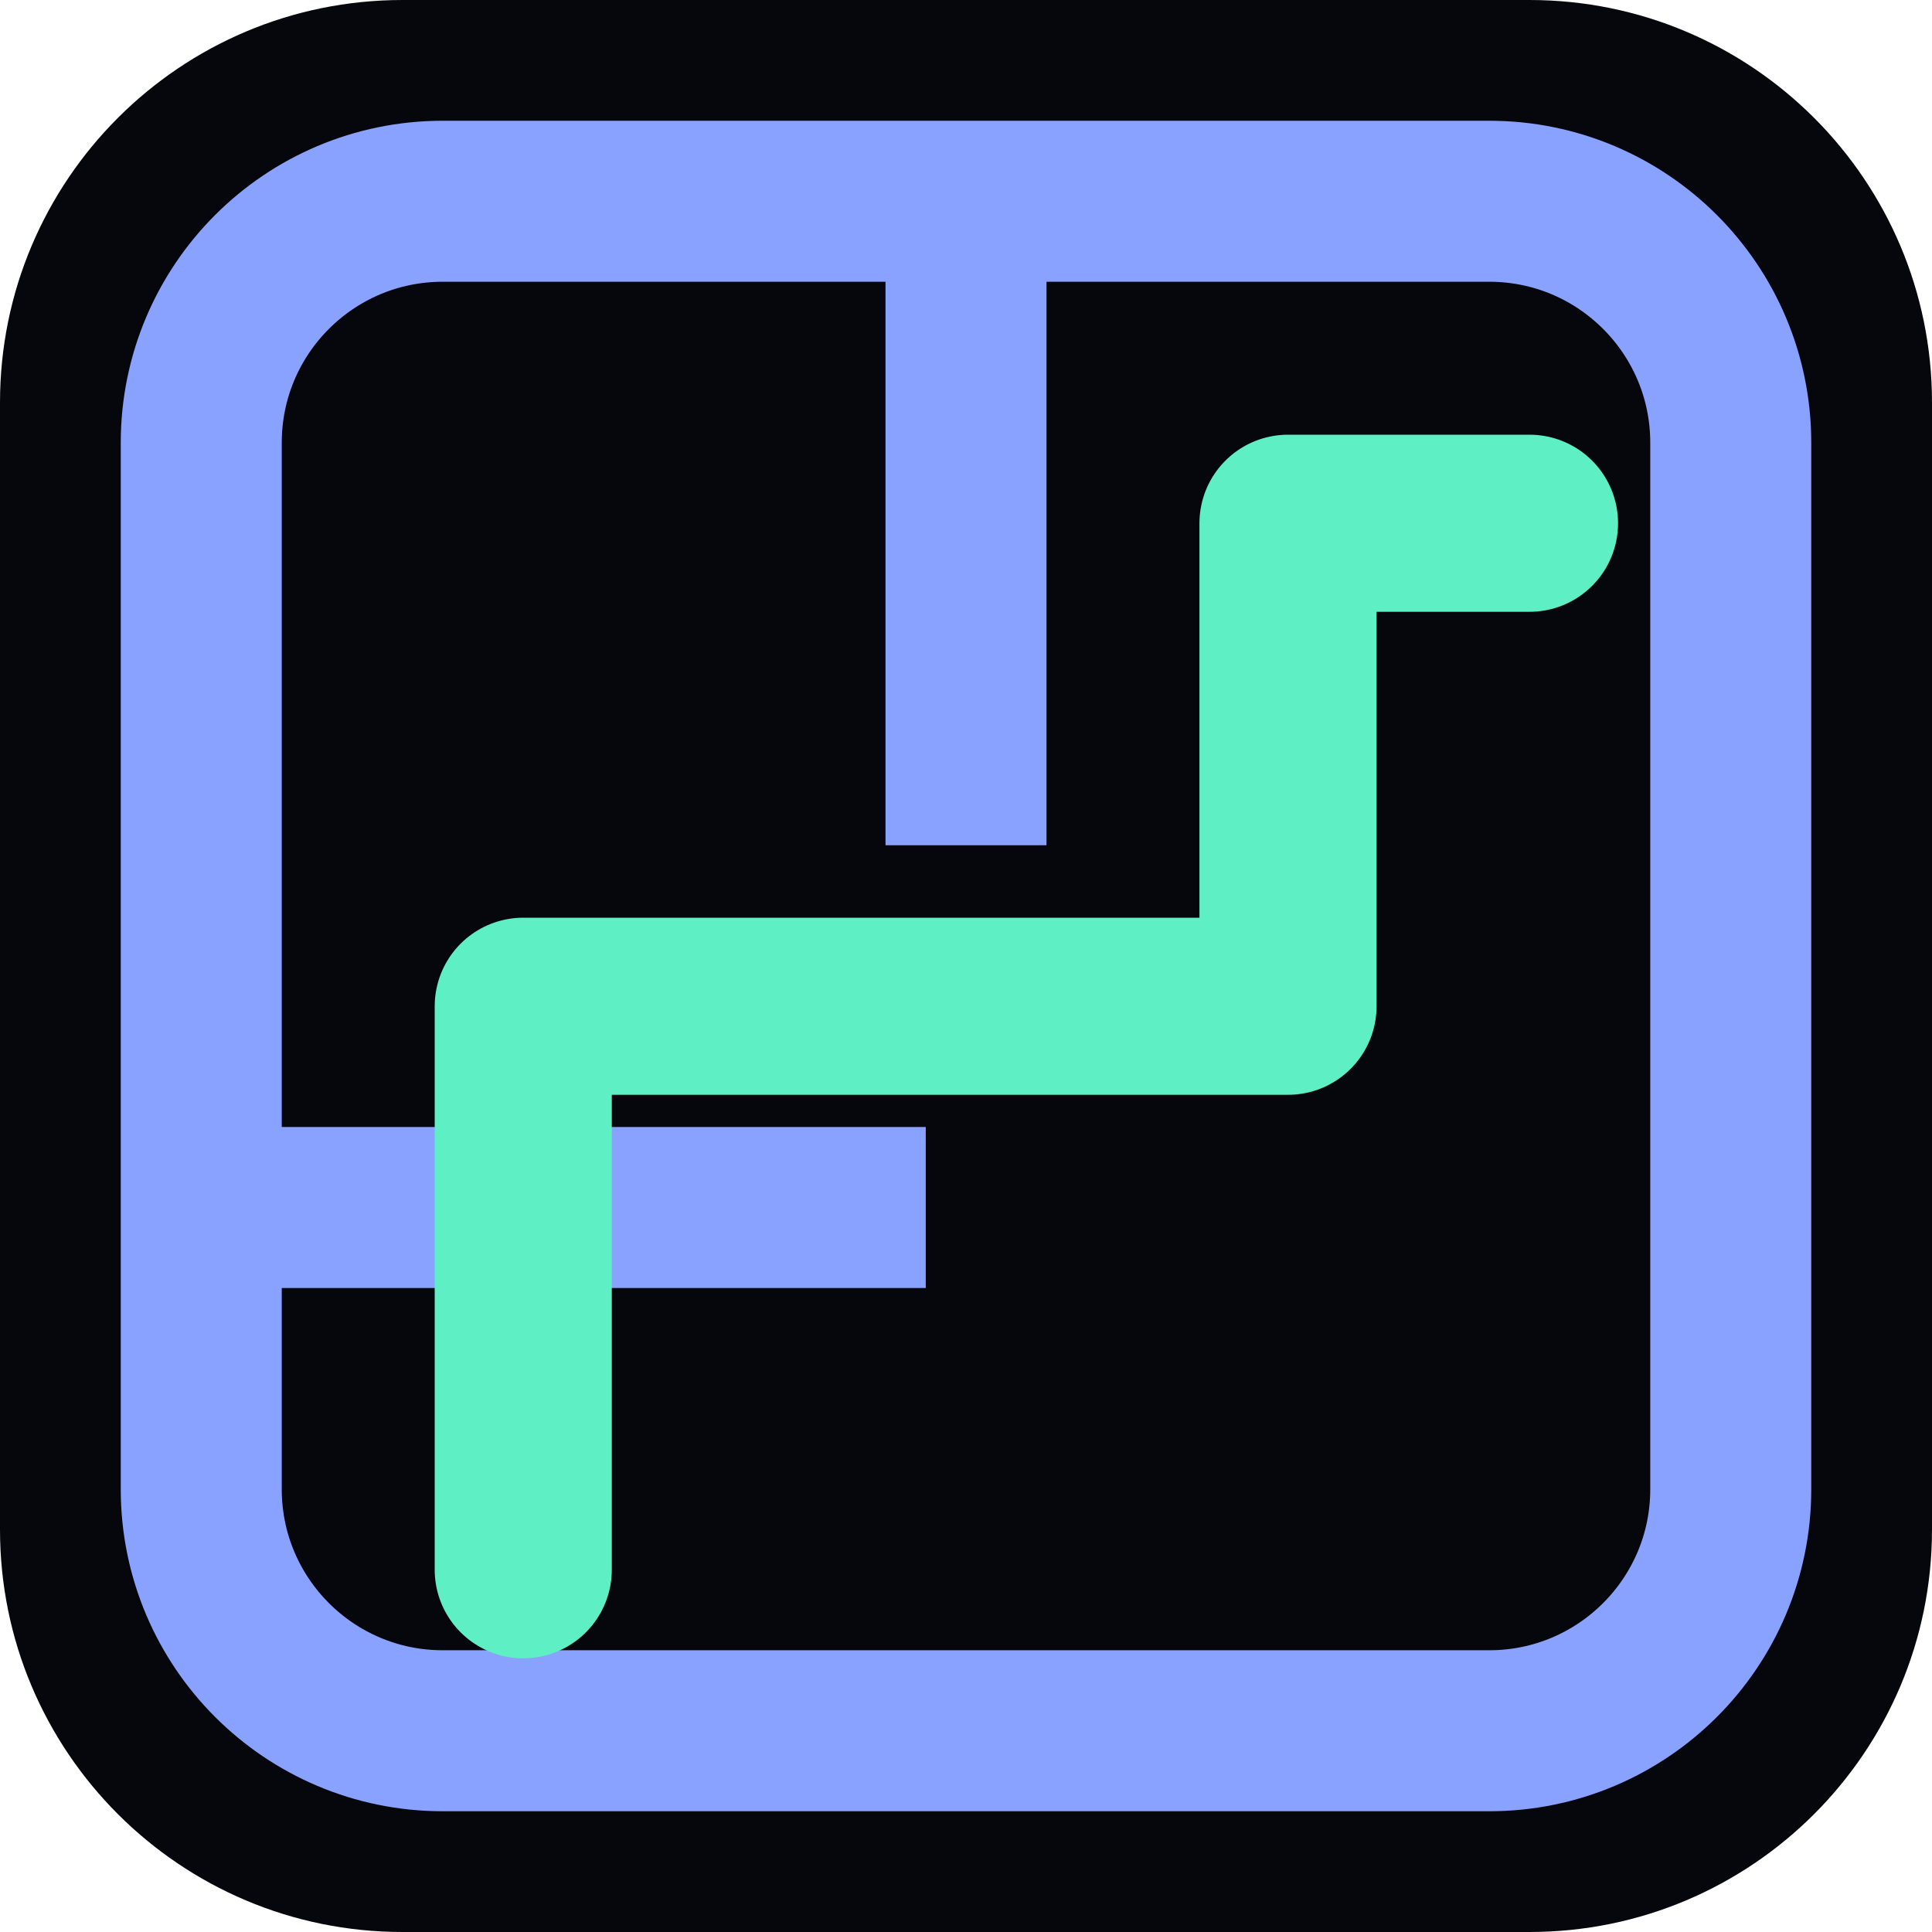
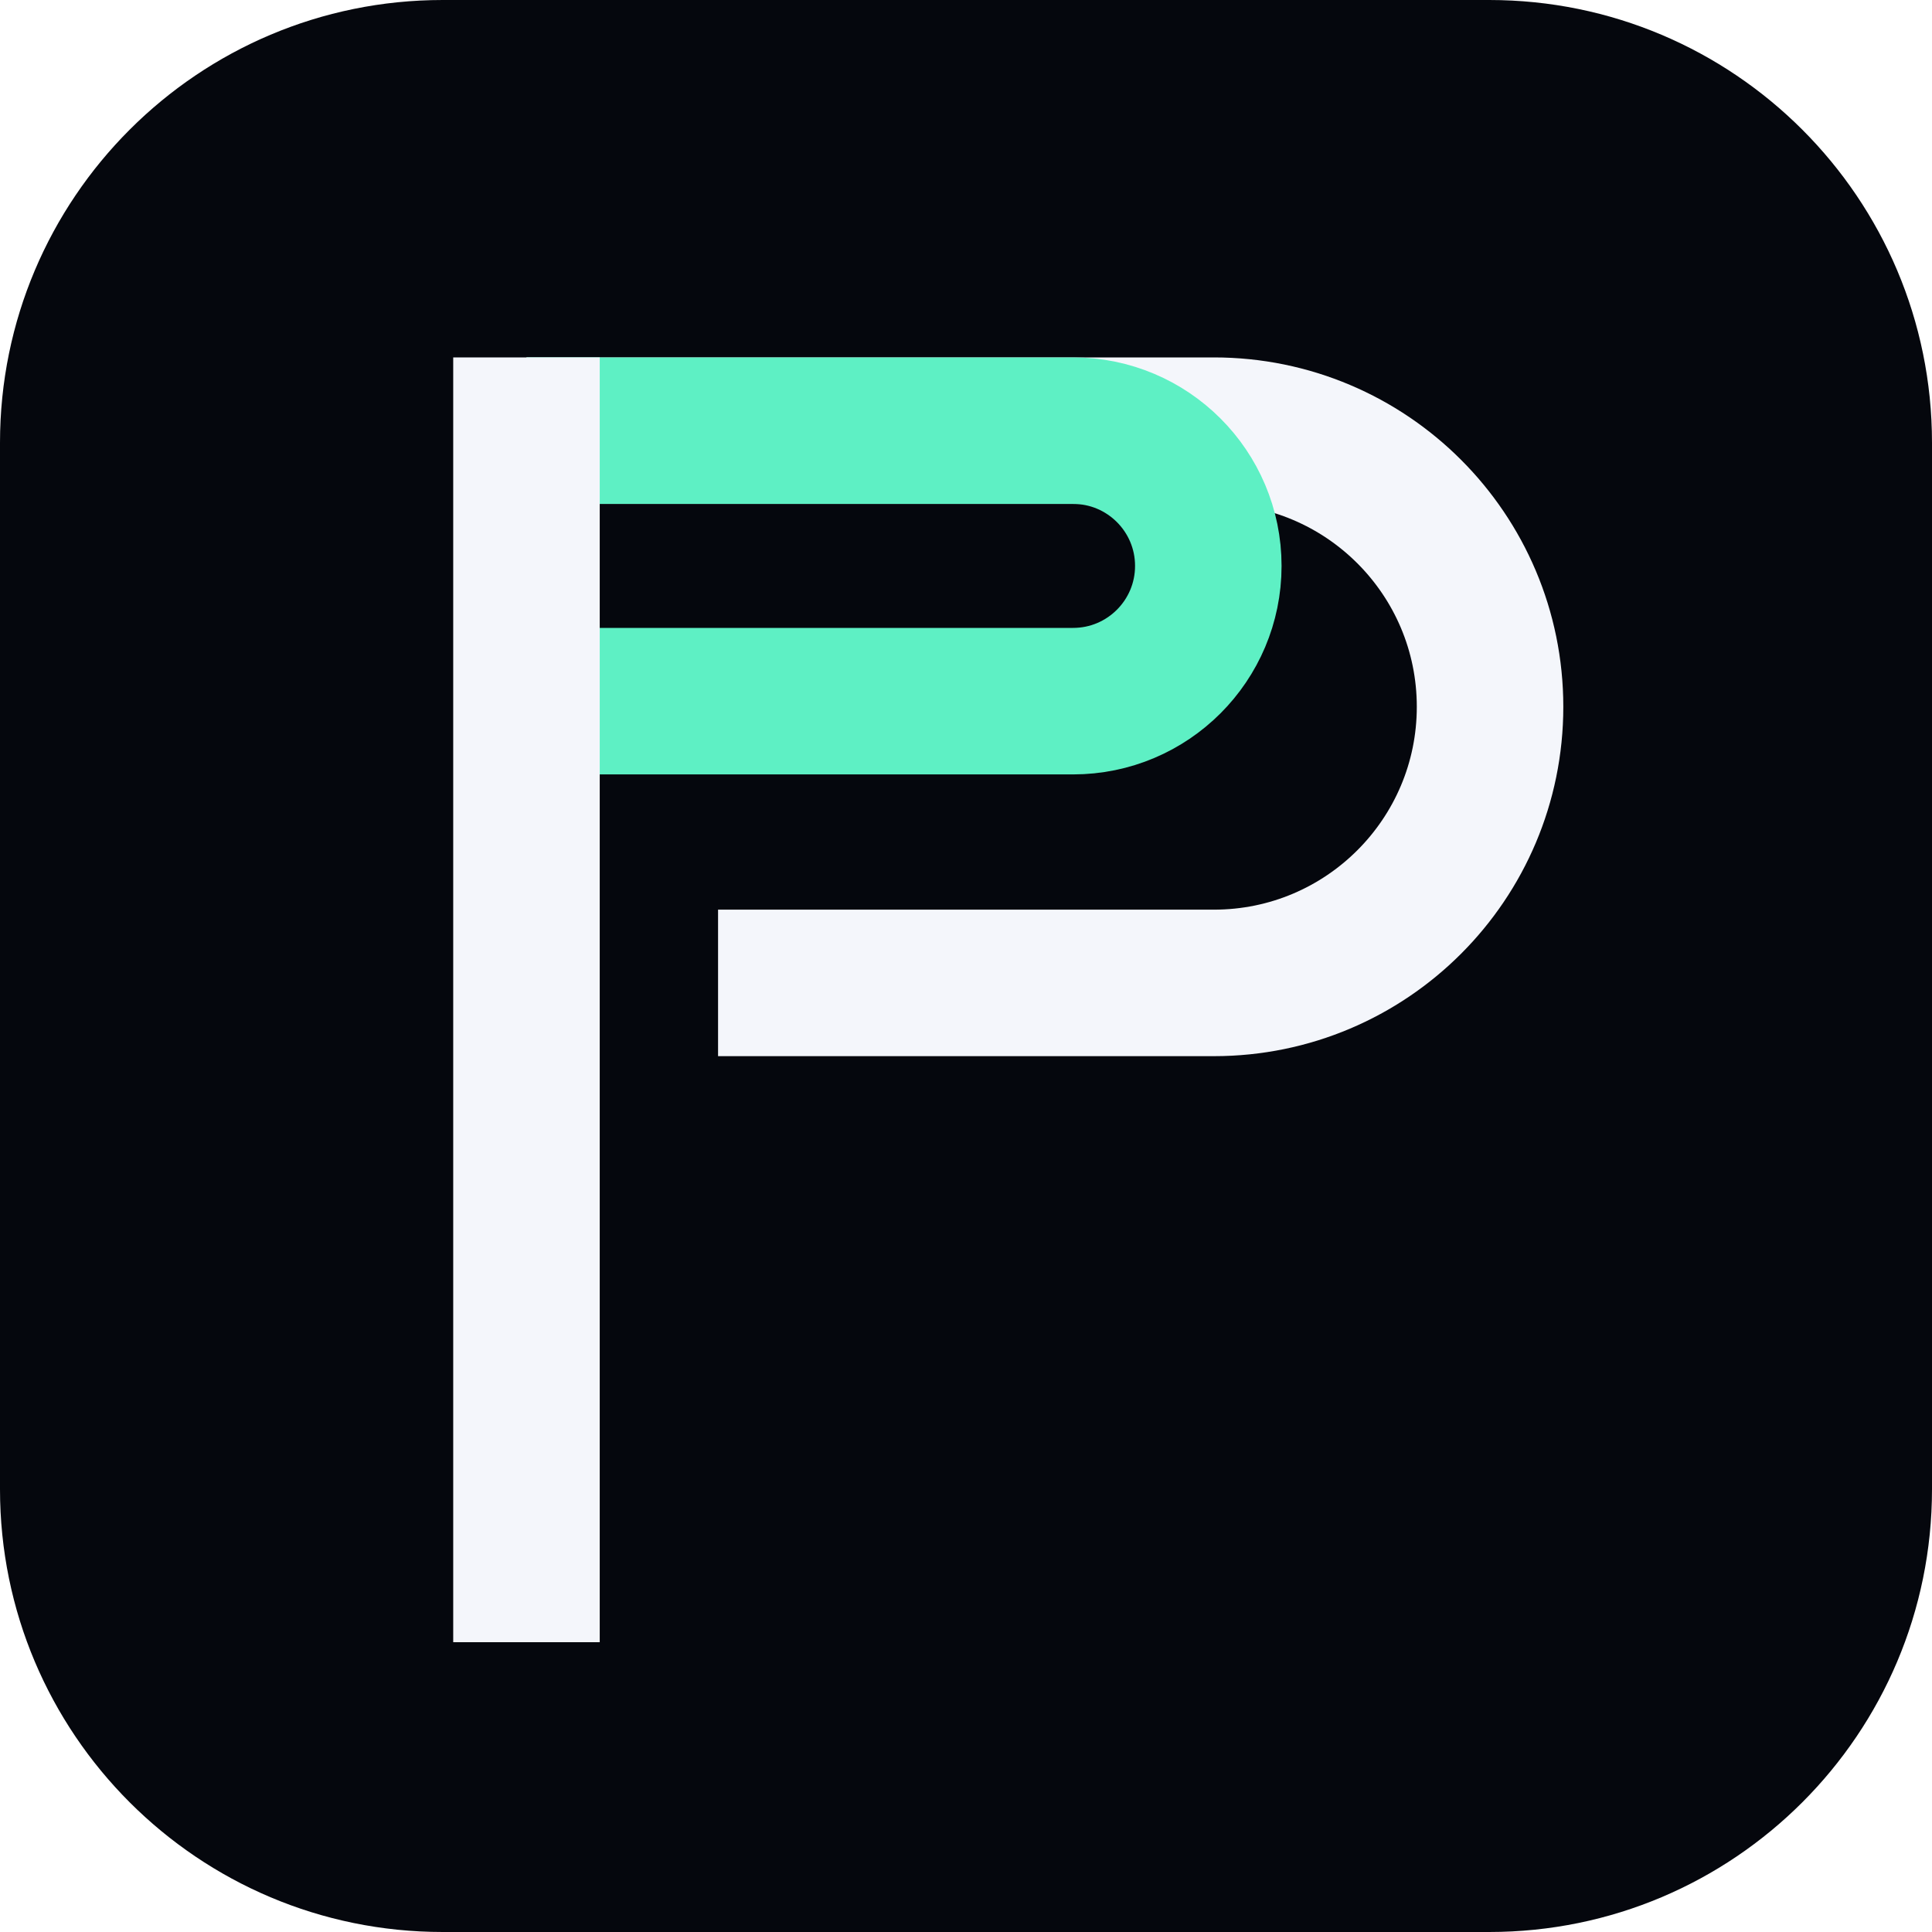
- <svg xmlns="http://www.w3.org/2000/svg" viewBox="0 0 24 24" fill="none">
-   <rect width="24" height="24" rx="5" fill="#05070D" />
-   <rect x="2.5" y="2.5" width="19" height="19" rx="3" stroke="#8AA2FF" stroke-width="2" />
-   <path d="M12 2.5v8M2.5 15h9" stroke="#8AA2FF" stroke-width="2" />
-   <path d="M6.5 19.5V12.5h9.5v-6h3" stroke="#5EF0C4" stroke-width="2.2" stroke-linecap="round" stroke-linejoin="round" />
+ <svg xmlns="http://www.w3.org/2000/svg" viewBox="0 0 24 24" role="img" aria-label="Psyche">
+   <rect width="24" height="24" rx="5.5" fill="#05070d" />
+   <g transform="translate(3.6 3.6) scale(0.7)">
+     <path d="M4.2 2.5H16.4A4.9 4.9 0 0 1 16.4 12.3H7.6" stroke="#f4f6fb" stroke-width="2.6" stroke-linejoin="round" fill="none" />
+     <path d="M4.2 2.5H13.9A2.4 2.4 0 0 1 13.9 7.3H4.2" stroke="#5ef0c4" stroke-width="2.6" stroke-linejoin="round" fill="none" />
+     <path d="M4.2 1.20V24" stroke="#f4f6fb" stroke-width="2.6" fill="none" />
+   </g>
</svg>
